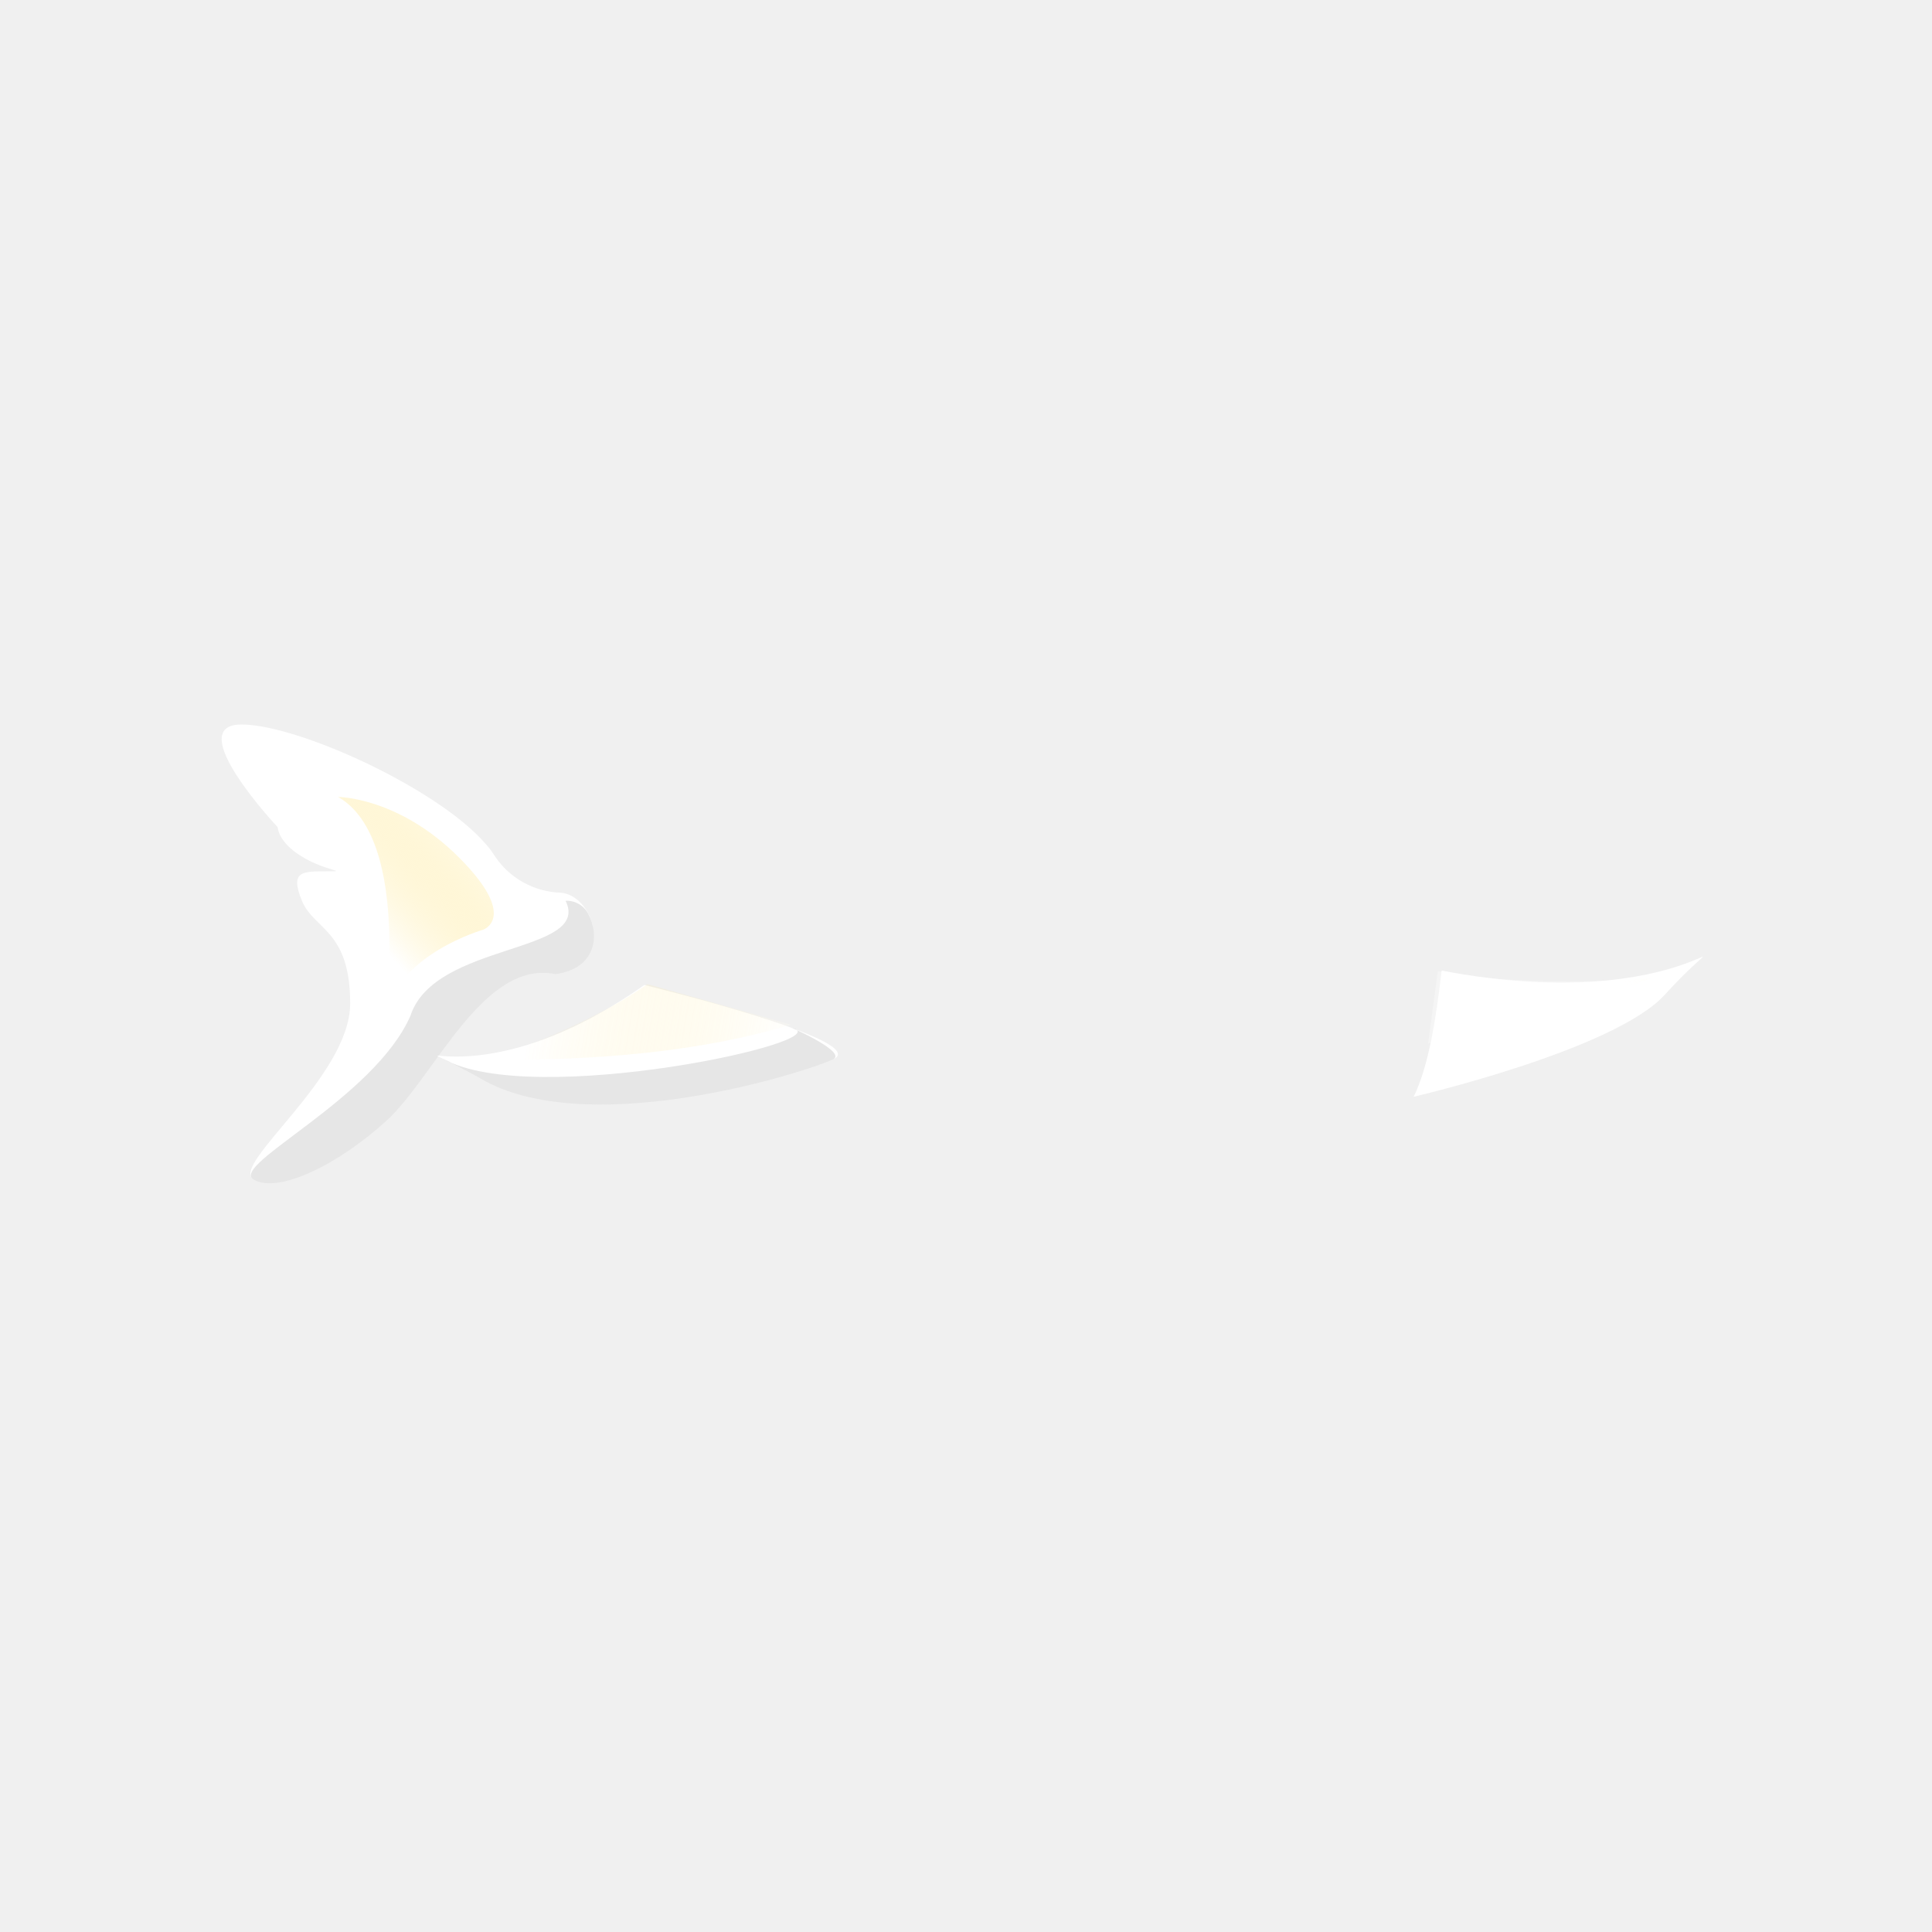
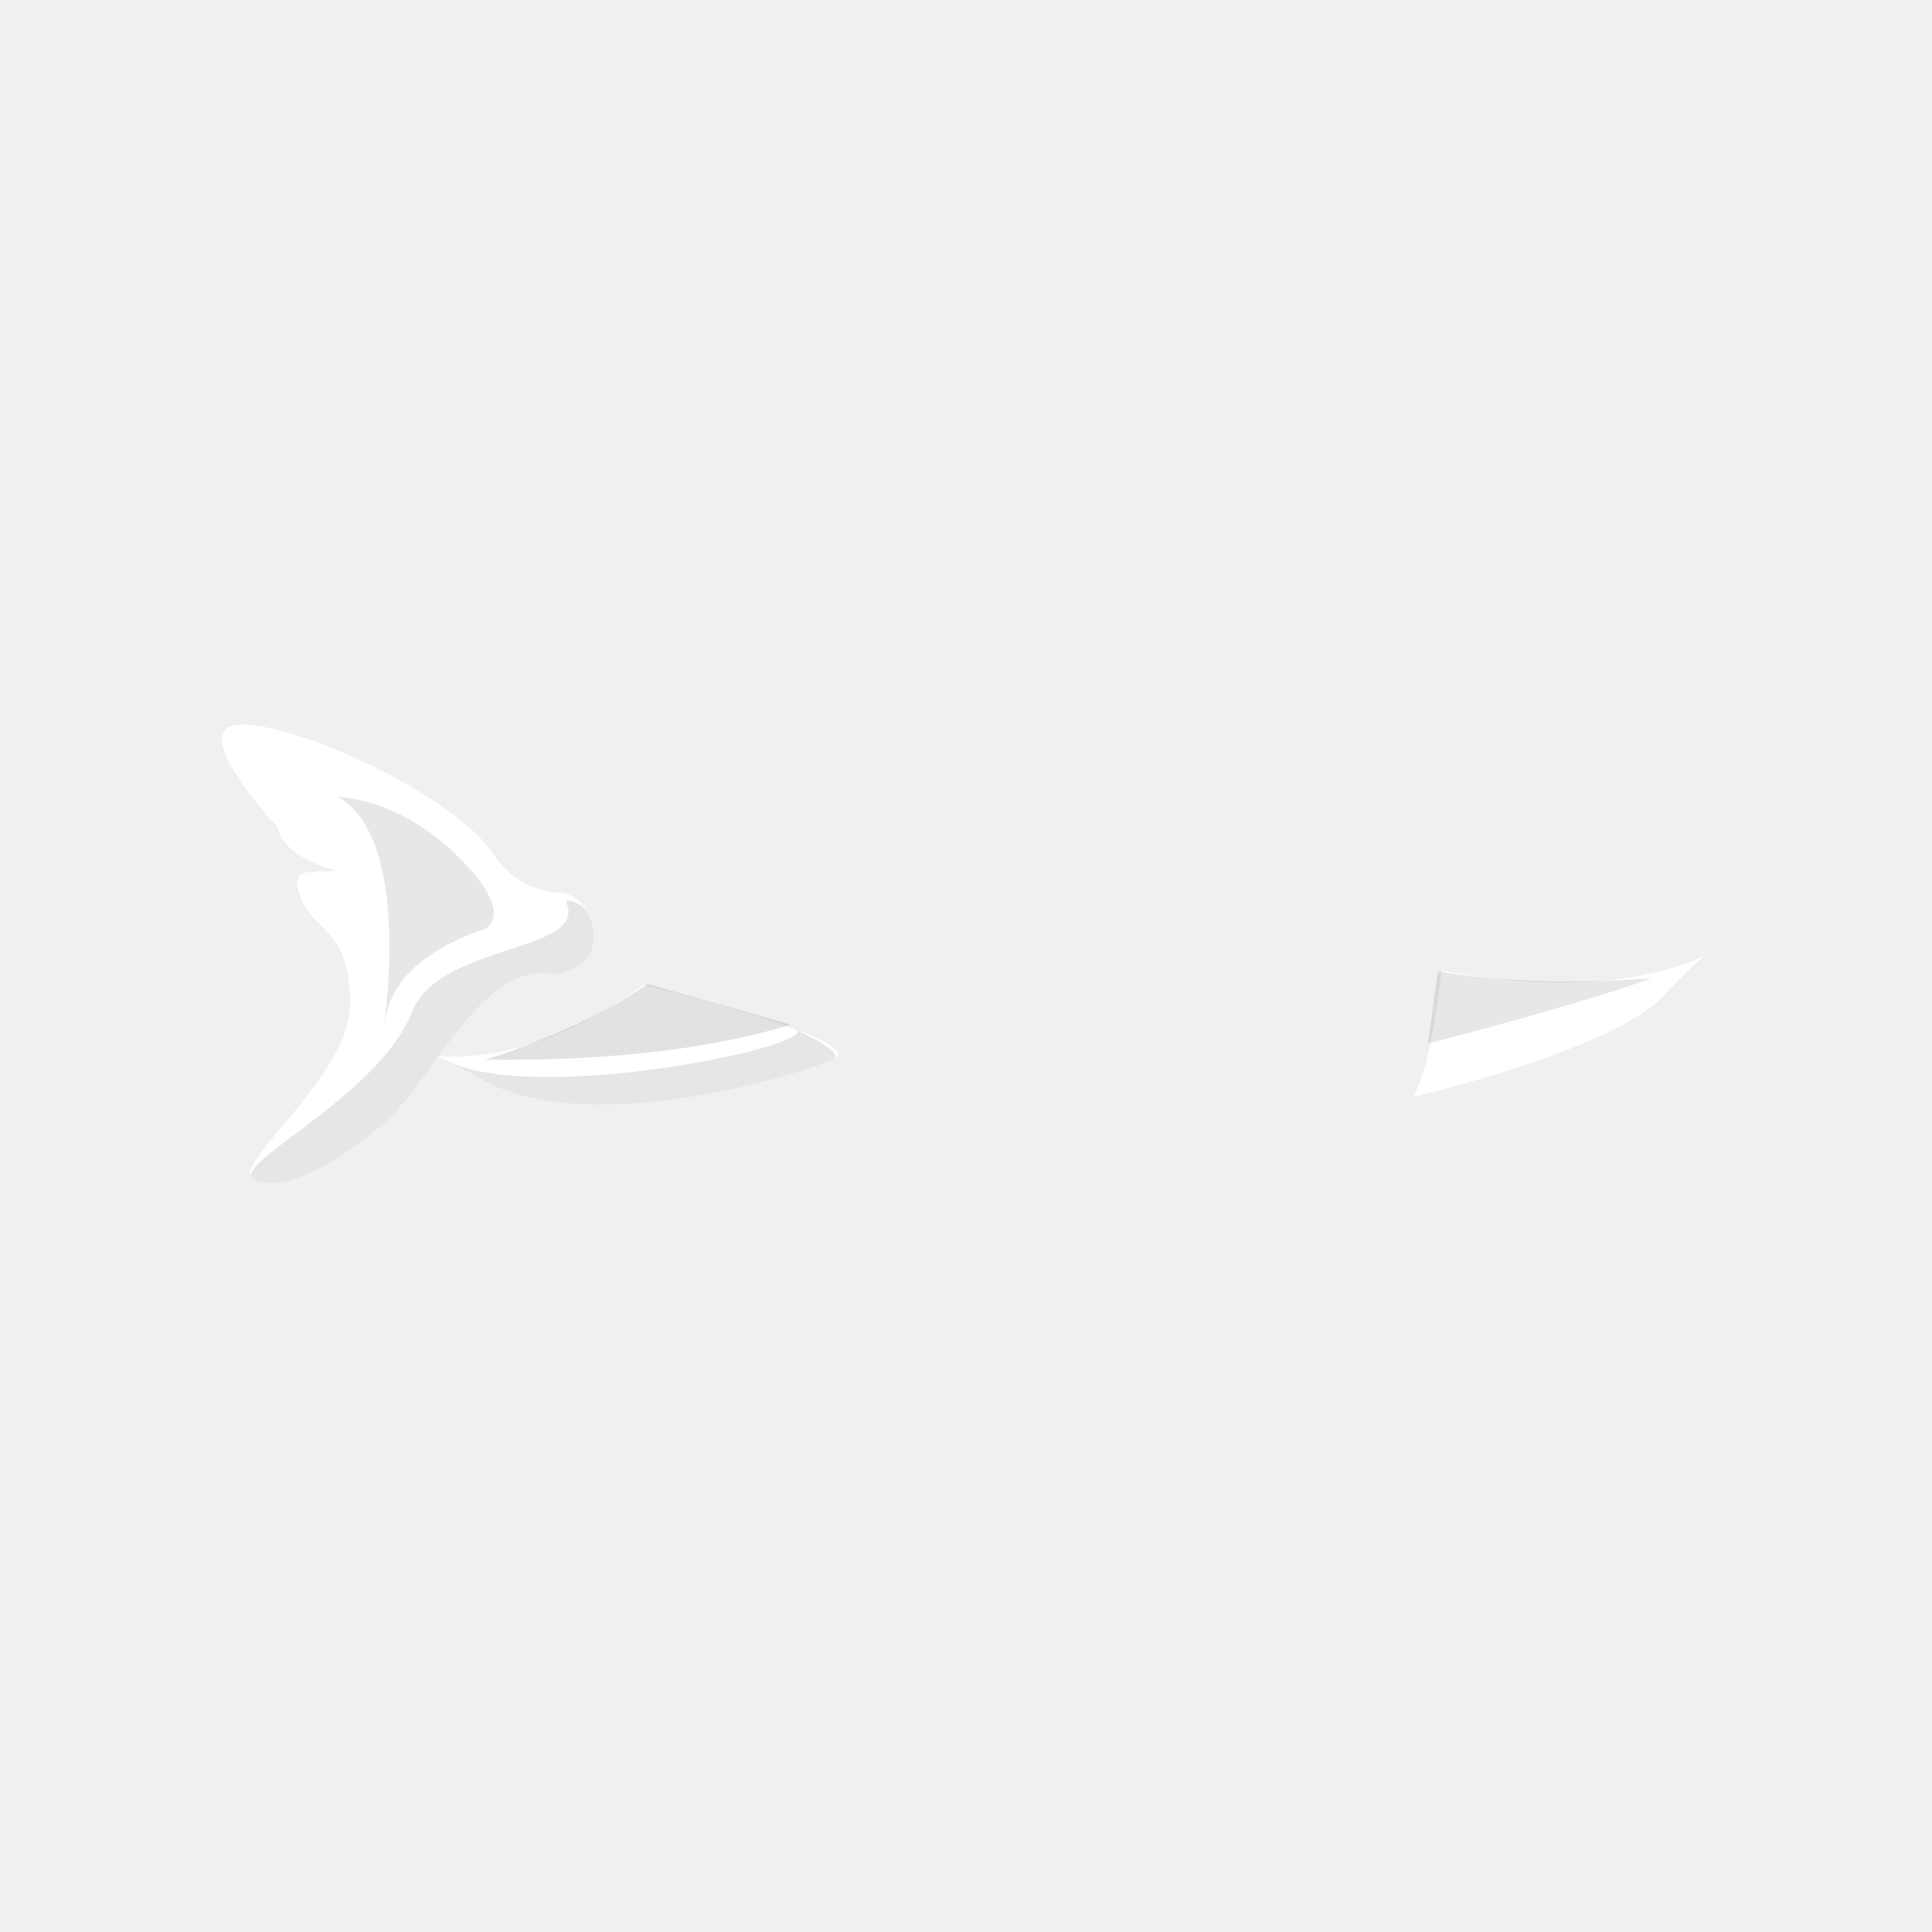
- <svg xmlns="http://www.w3.org/2000/svg" xmlns:xlink="http://www.w3.org/1999/xlink" id="Layer_1" data-name="Layer 1" viewBox="0 0 160 160">
-   <defs>
-     <style>.cls-1{fill:#fff;}.cls-2{opacity:0.1;}.cls-3{fill:url(#linear-gradient);}.cls-4,.cls-5{opacity:0.4;}.cls-4{fill:url(#linear-gradient-2);}.cls-5{fill:url(#linear-gradient-3);}</style>
-     <linearGradient id="linear-gradient" x1="29.34" y1="75.94" x2="41.07" y2="65.21" gradientUnits="userSpaceOnUse">
-       <stop offset="0" stop-color="#ffd22d" stop-opacity="0" />
-       <stop offset="0.81" stop-color="#fffcef" stop-opacity="0.7" />
-       <stop offset="1" stop-color="#fff" stop-opacity="0.8" />
-     </linearGradient>
-     <linearGradient id="linear-gradient-2" x1="792.97" y1="1435.98" x2="816.89" y2="1430.56" gradientTransform="matrix(0.93, 0.38, -0.38, 0.93, -149.05, -1545.73)" xlink:href="#linear-gradient" />
-     <linearGradient id="linear-gradient-3" x1="7041.14" y1="-2544.73" x2="7056.74" y2="-2548.26" gradientTransform="matrix(-0.85, 0.7, 0.84, 0.71, 8251.39, -3078.66)" xlink:href="#linear-gradient" />
+ <svg xmlns="http://www.w3.org/2000/svg" id="Layer_1" data-name="Layer 1" viewBox="0 0 160 160" version="1.1">
+   <defs id="defs13">
+     <style id="style2">.cls-1{fill:#fff;}.cls-2{opacity:0.1;}</style>
  </defs>
-   <path class="cls-1" d="M46.46,73.93a6.81,6.81,0,0,1-5.46-3C38,66.08,25,60,20,60s3,8.51,3,8.51,0,1.21,2,2.43,4,1.22,2,1.22-3,0-2,2.43S29,77,29,83.1,19,96.47,21,97.68s7-1.21,11-4.86,8-13.37,14-12.15C51,80,49.3,74.19,46.46,73.93Z" />
-   <g class="cls-2">
-     <path d="M34,84.1C31,91,19,96.47,21,97.68s7-1.21,11-4.86,8-13.37,14-12.15c3.34-.45,3.69-3.19,2.71-5a2,2,0,0,0-1.87-1.07C49,79,36,78,34,84.1Z" />
+   <path class="cls-1" d="M46.46,73.93a6.81,6.81,0,0,1-5.46-3C38,66.08,25,60,20,60s3,8.51,3,8.51,0,1.21,2,2.43,4,1.22,2,1.22-3,0-2,2.43S29,77,29,83.1,19,96.47,21,97.68s7-1.21,11-4.86,8-13.37,14-12.15C51,80,49.3,74.19,46.46,73.93Z" id="path17" />
+   <g class="cls-2" id="g21">
+     <path d="M34,84.1C31,91,19,96.47,21,97.68s7-1.21,11-4.86,8-13.37,14-12.15c3.34-.45,3.69-3.19,2.71-5a2,2,0,0,0-1.87-1.07C49,79,36,78,34,84.1Z" id="path19" />
  </g>
-   <path class="cls-3" d="M28,66s5,0,10,5,2,6,2,6-7,2-8,7S35,70,28,66Z" />
-   <path class="cls-1" d="M53.36,81.57s19.2,4.68,15.58,6.19-20.66,6.53-29.12,1.57S38.59,92,53.36,81.57Z" />
-   <path class="cls-4" d="M53.62,81.5l11.89,3.36c-7.42,2.23-16,3-25.34,2.9C40.17,87.76,48.08,85.41,53.62,81.5Z" />
-   <path class="cls-1" d="M119.39,80.38c-.48,4.17-1.11,8-2.32,10.45,0,0,16.66-3.87,20.81-8.46C145,74.54,140.46,84.37,119.39,80.38Z" />
-   <path class="cls-5" d="M119.07,80.42l-.8,6s12.17-3.12,18.51-5.41C136.78,81,127,81.91,119.07,80.42Z" />
-   <g class="cls-2">
-     <path d="M65.6,85.13s4.7,2.06,3.34,2.63c-3.62,1.52-20.66,6.53-29.12,1.57-1.52-.89-3.09-1.63-3.09-1.63C44.11,91.83,69.8,86.19,65.6,85.13Z" />
+   <path d="m 28,66 c 0,0 5,0 10,5 5,5 2,6 2,6 0,0 -7,2 -8,7 -1,5 3,-14 -4,-18 z" id="path23" style="fill-opacity:0.096" />
+   <path class="cls-1" d="M53.36,81.57s19.2,4.68,15.58,6.19-20.66,6.53-29.12,1.57S38.59,92,53.36,81.57Z" id="path25" />
+   <path d="m 53.62,81.5 11.89,3.36 c -7.42,2.23 -16,3 -25.34,2.9 0,0 7.91,-2.35 13.45,-6.26 z" id="path27" style="fill-opacity:0.114" />
+   <path class="cls-1" d="M119.39,80.38c-.48,4.17-1.11,8-2.32,10.45,0,0,16.66-3.87,20.81-8.46C145,74.54,140.46,84.37,119.39,80.38Z" id="path29" />
+   <path class="cls-5" d="m 119.07,80.42 -0.8,6 c 0,0 12.17,-3.12 18.51,-5.41 0,-0.01 -9.78,0.9 -17.71,-0.59 z" id="path31" style="fill-opacity:0.096" />
+   <g class="cls-2" id="g35">
+     <path d="M65.6,85.13s4.7,2.06,3.34,2.63c-3.62,1.52-20.66,6.53-29.12,1.57-1.52-.89-3.09-1.63-3.09-1.63C44.11,91.83,69.8,86.19,65.6,85.13Z" id="path33" />
  </g>
</svg>
